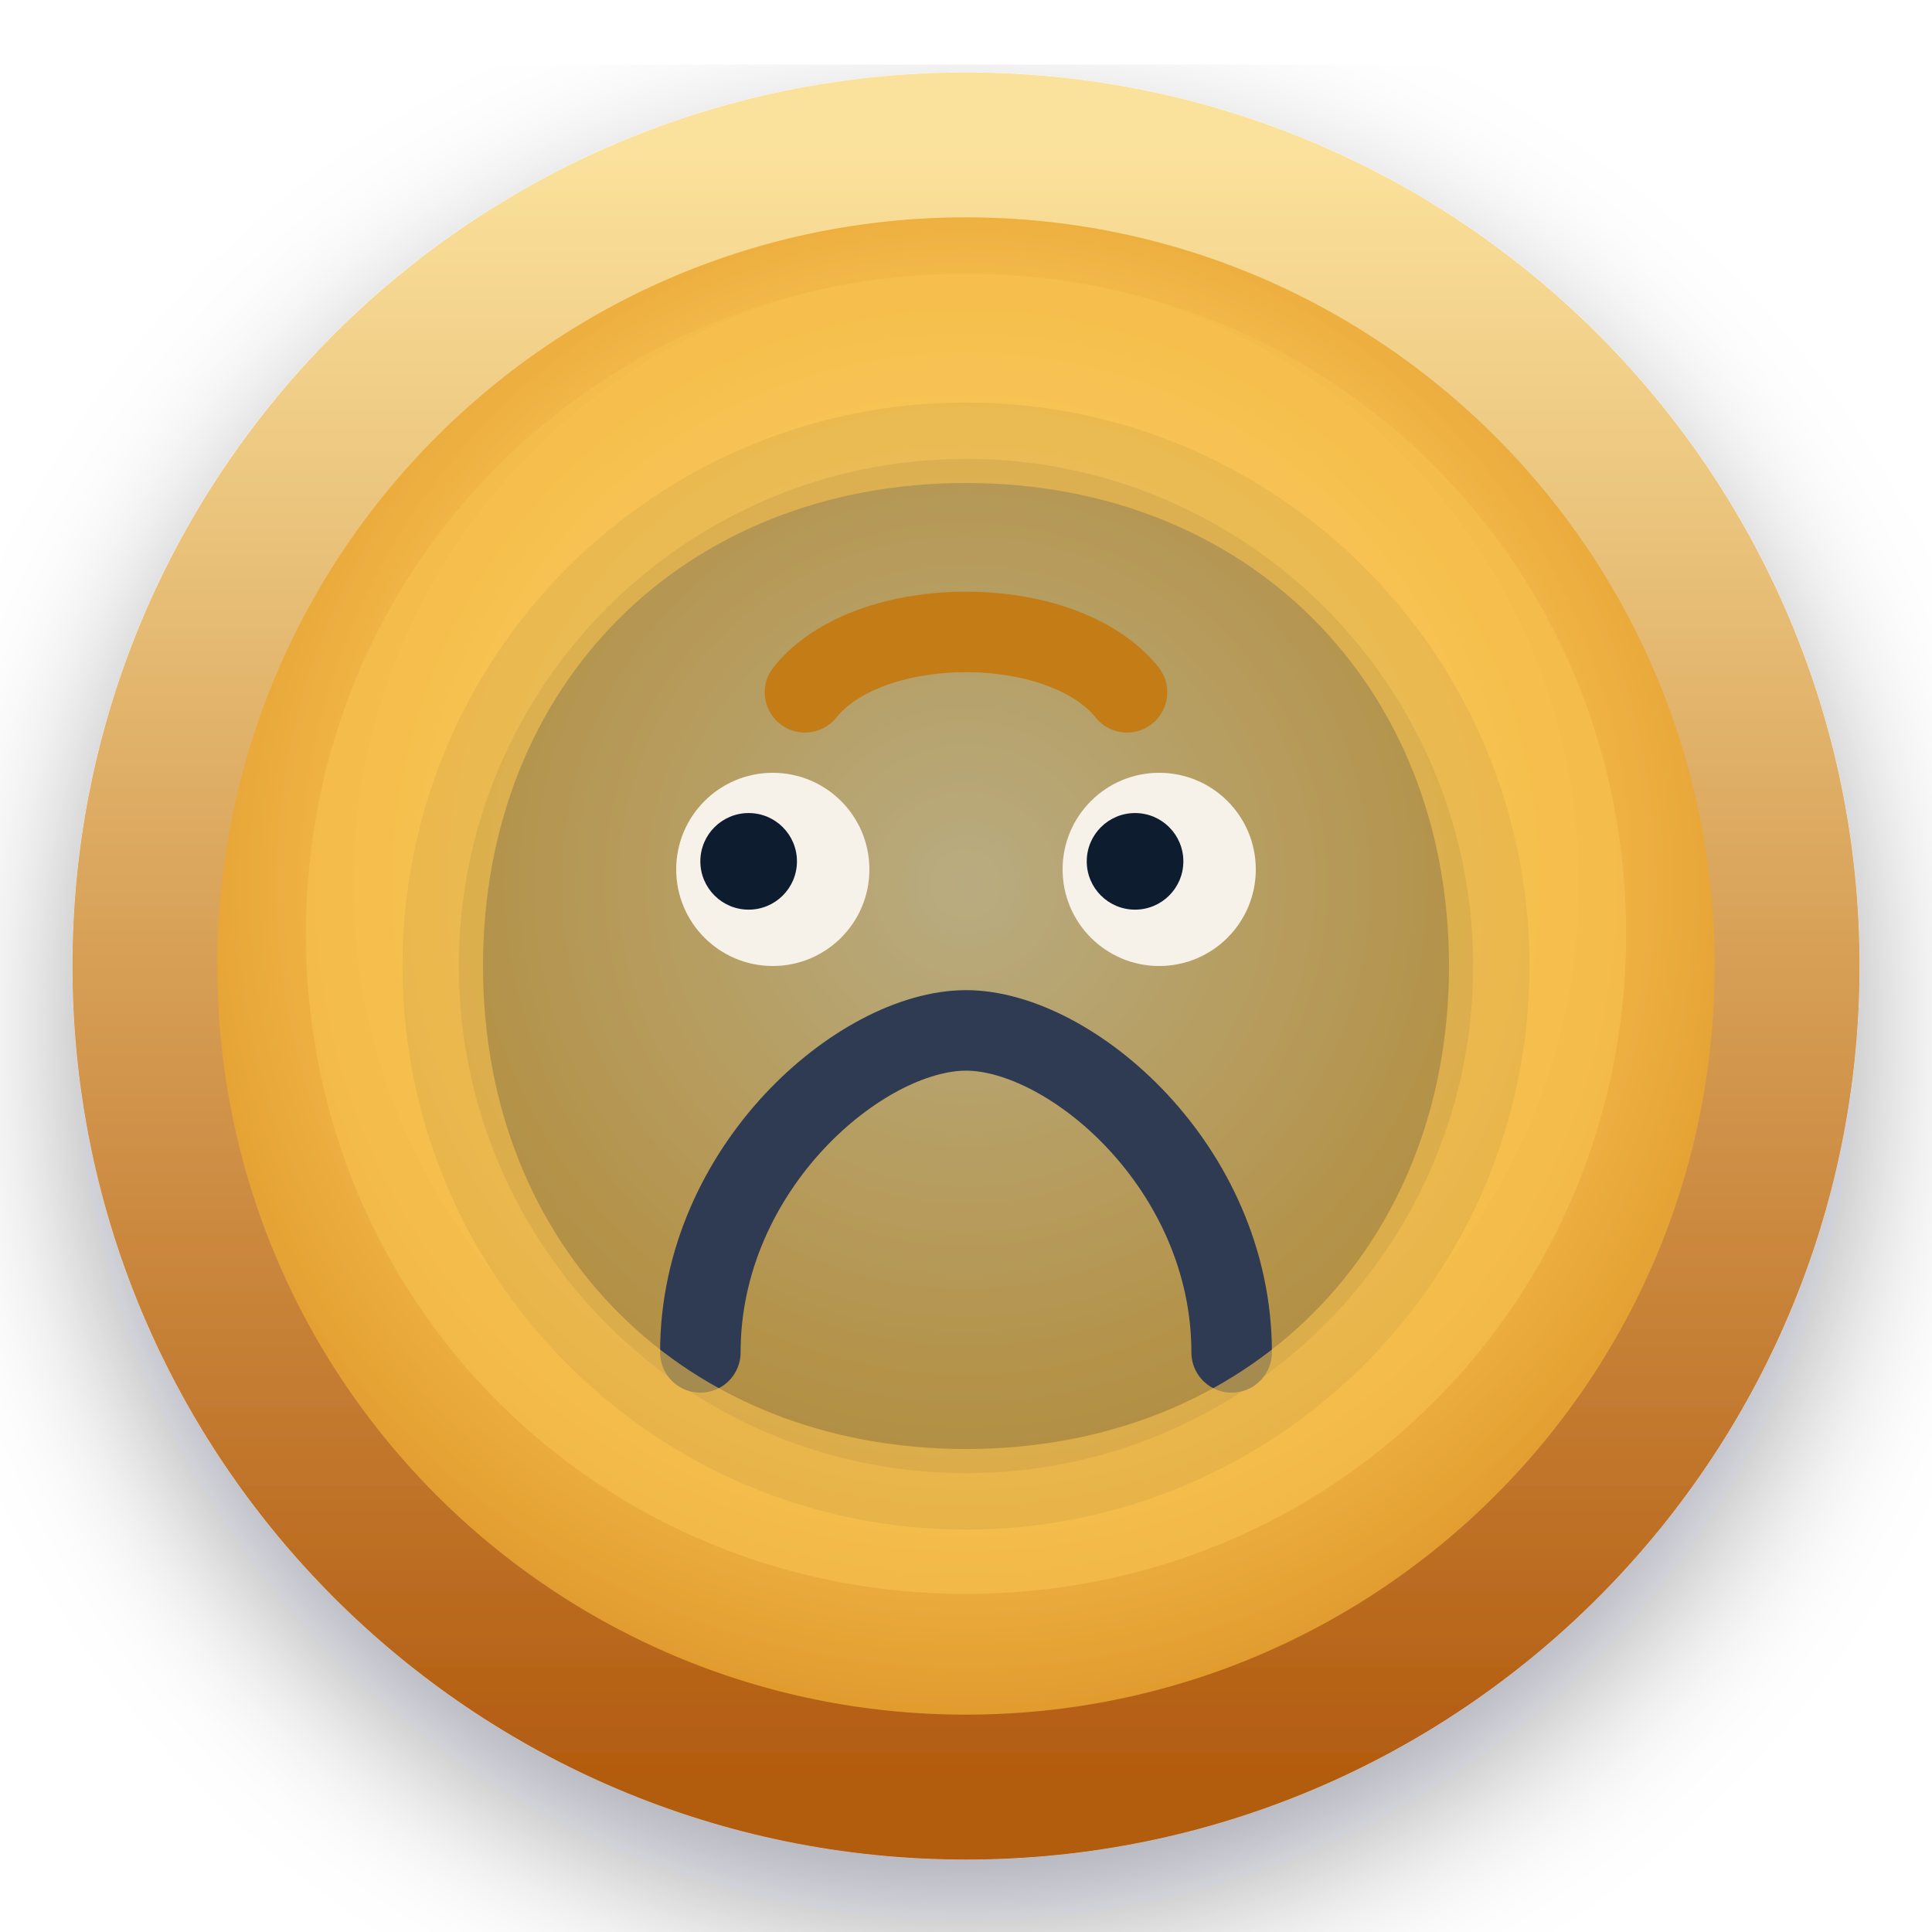
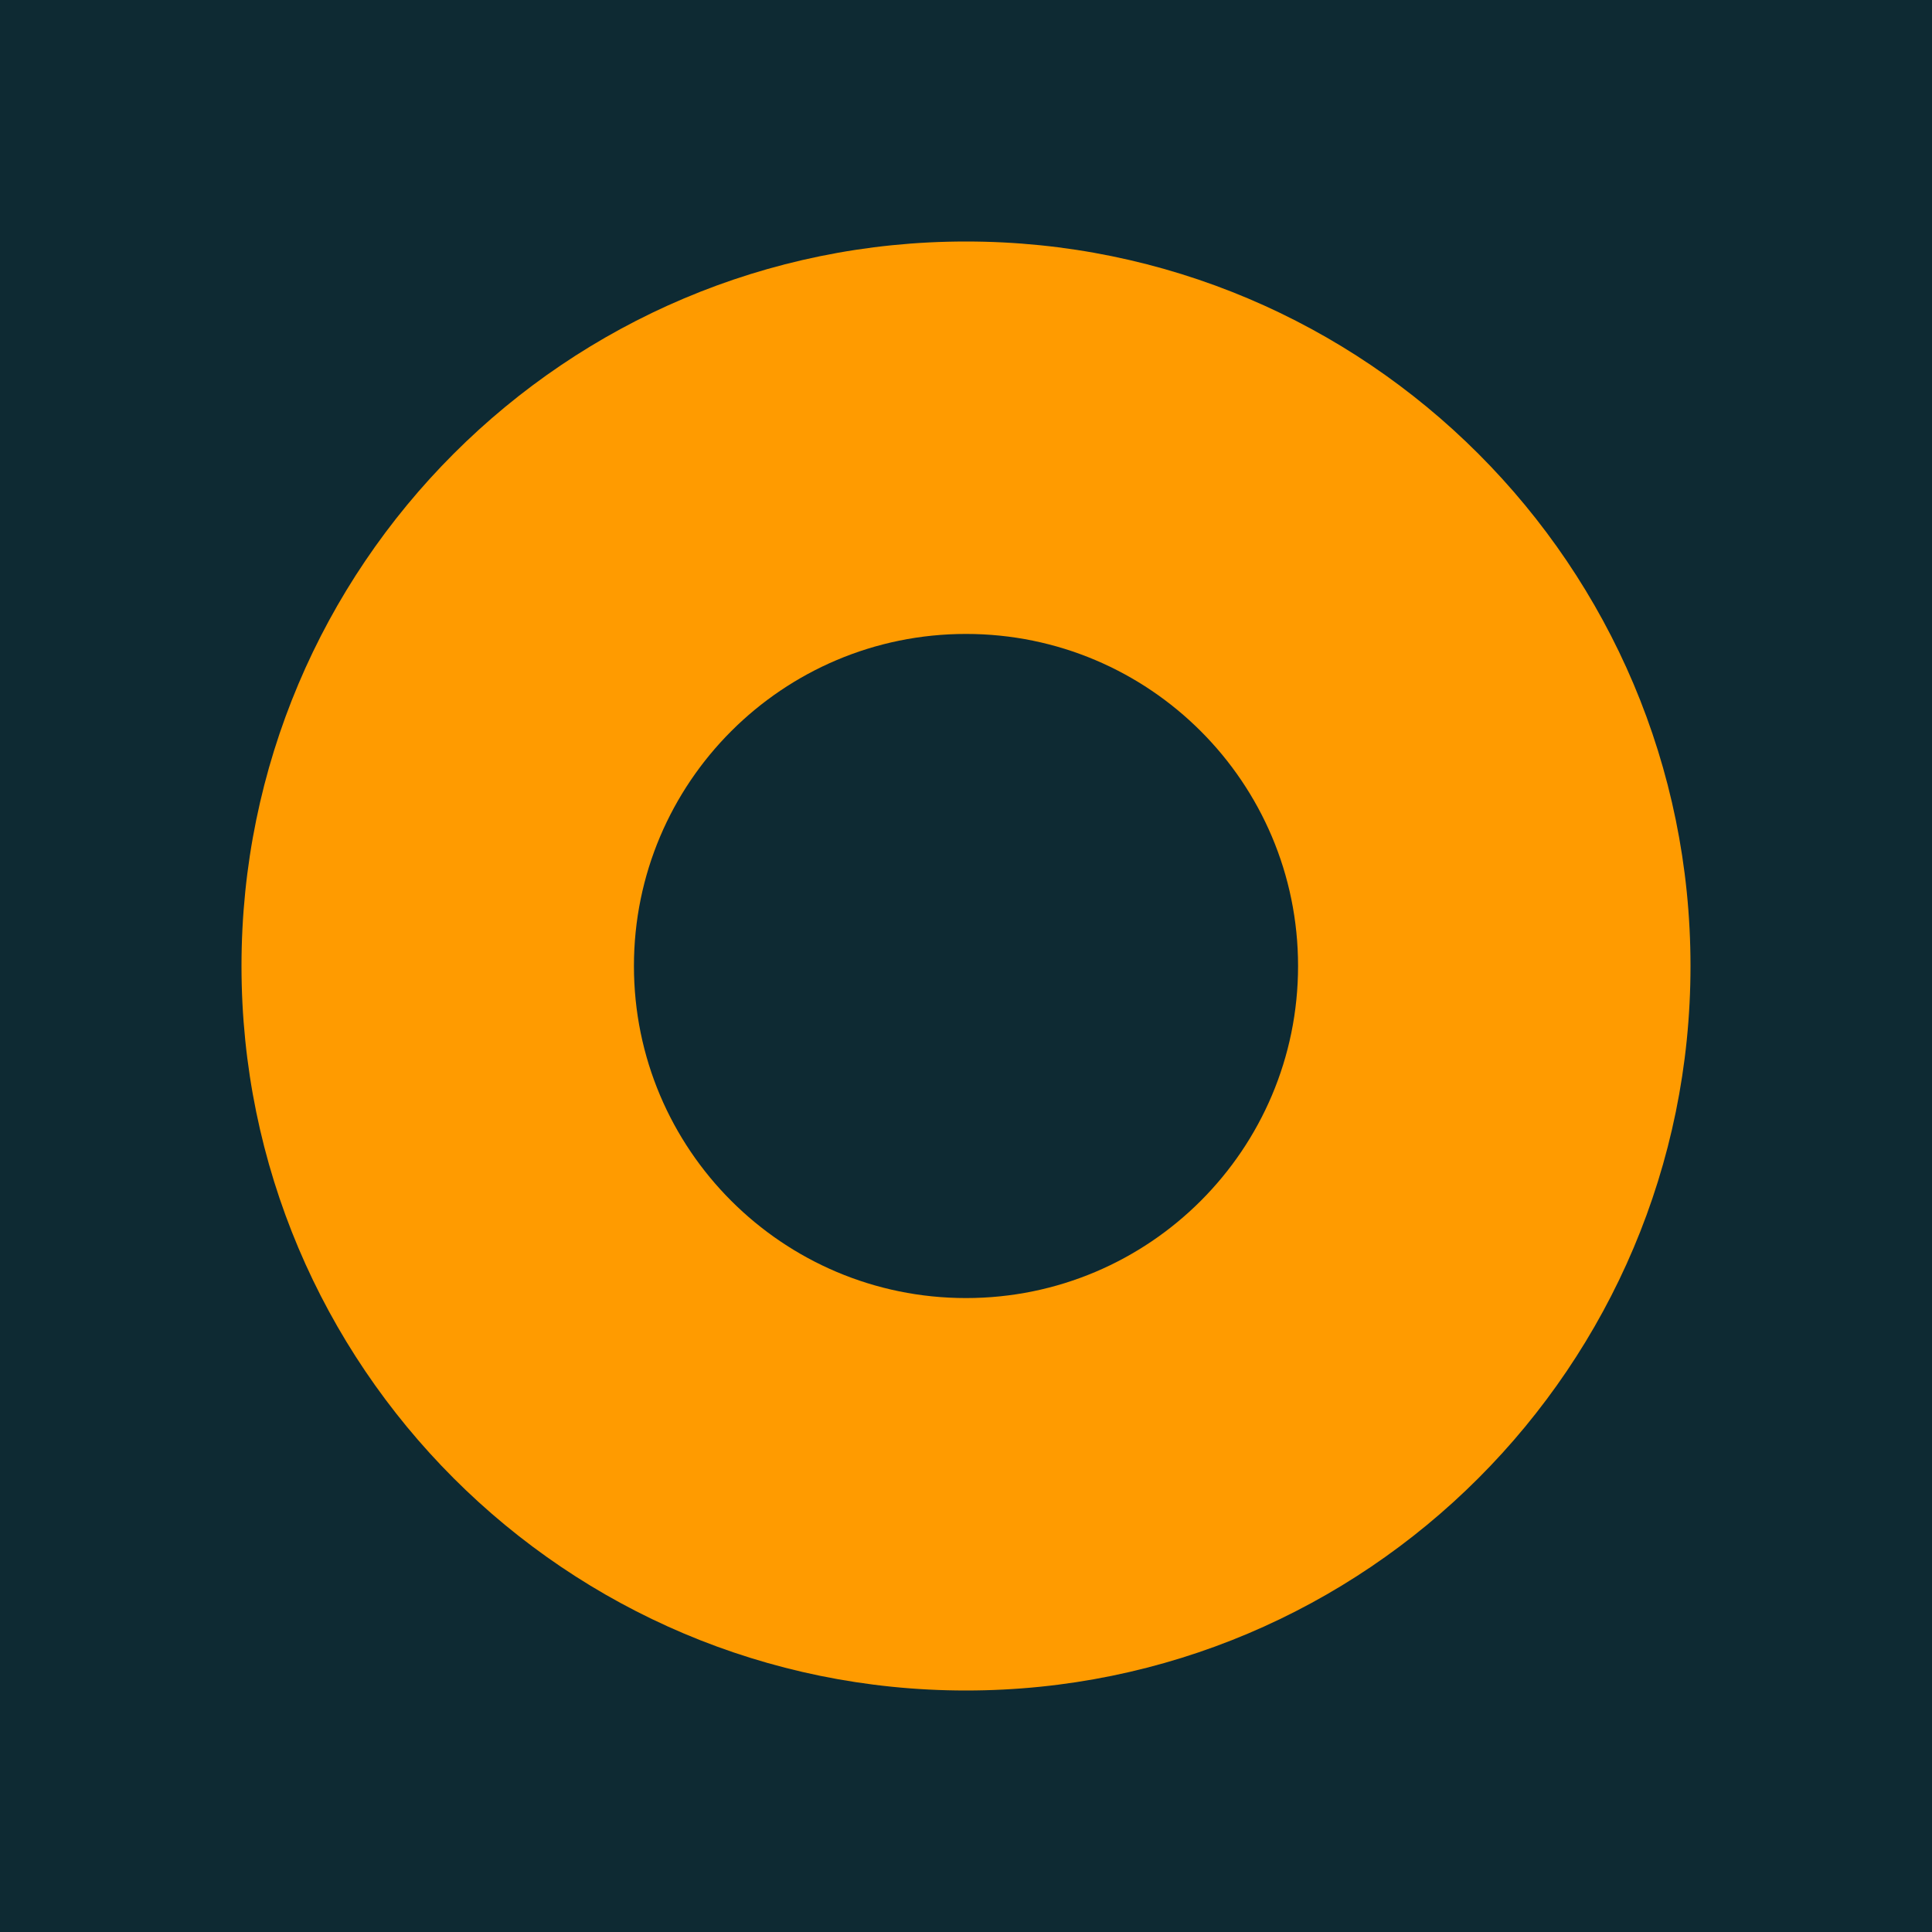
- <svg xmlns="http://www.w3.org/2000/svg" width="240" height="240" viewBox="0 0 240 240" fill="none">
-   <defs>
-     <radialGradient id="coinHeadFill" cx="50%" cy="45%" r="60%">
-       <stop offset="0%" stop-color="#FFE7A3" />
-       <stop offset="55%" stop-color="#F7C150" />
-       <stop offset="100%" stop-color="#D6881D" />
-     </radialGradient>
-     <linearGradient id="coinHeadRim" x1="0%" x2="0%" y1="0%" y2="100%">
-       <stop offset="0%" stop-color="#FBE29C" />
-       <stop offset="100%" stop-color="#B25B0F" />
-     </linearGradient>
-     <filter id="coinHeadShadow" x="-12%" y="-12%" width="124%" height="124%" filterUnits="objectBoundingBox" color-interpolation-filters="sRGB">
-       <feDropShadow dx="0" dy="8" stdDeviation="10" flood-color="#0A0E14" flood-opacity="0.35" />
-     </filter>
-   </defs>
-   <g filter="url(#coinHeadShadow)">
-     <circle cx="120" cy="120" r="102" fill="url(#coinHeadFill)" />
-     <circle cx="120" cy="120" r="102" stroke="url(#coinHeadRim)" stroke-width="18" />
-     <circle cx="120" cy="120" r="70" fill="#0F1A2F" opacity="0.14" />
-     <circle cx="120" cy="120" r="63" fill="#0F1A2F" opacity="0.18" />
-     <path d="M87 168C87 145 107 128 120 128C133 128 153 145 153 168" stroke="#2E3A52" stroke-width="10" stroke-linecap="round" />
-     <circle cx="96" cy="108" r="12" fill="#F7F2E9" />
-     <circle cx="144" cy="108" r="12" fill="#F7F2E9" />
-     <circle cx="93" cy="107" r="6" fill="#0F1A2F" />
-     <circle cx="141" cy="107" r="6" fill="#0F1A2F" />
-     <path d="M100 86C108 76 132 76 140 86" stroke="#C37B16" stroke-width="10" stroke-linecap="round" />
-     <path d="M120 60C85 60 60 85 60 120C60 155 85 180 120 180C155 180 180 155 180 120C180 85 155 60 120 60ZM120 198C74.294 198 38 161.706 38 116C38 70.294 74.294 34 120 34C165.706 34 202 70.294 202 116C202 161.706 165.706 198 120 198Z" fill="#F7C150" opacity="0.6" />
-   </g>
+ <svg xmlns="http://www.w3.org/2000/svg" viewBox="0 0 256 256" width="256" height="256">
+   <rect width="100%" height="100%" fill="#0e2a33" />
+   <circle cx="128" cy="128" r="96" fill="#ff9b00" />
+   <circle cx="128" cy="128" r="44" fill="#0e2a33" />
</svg>
